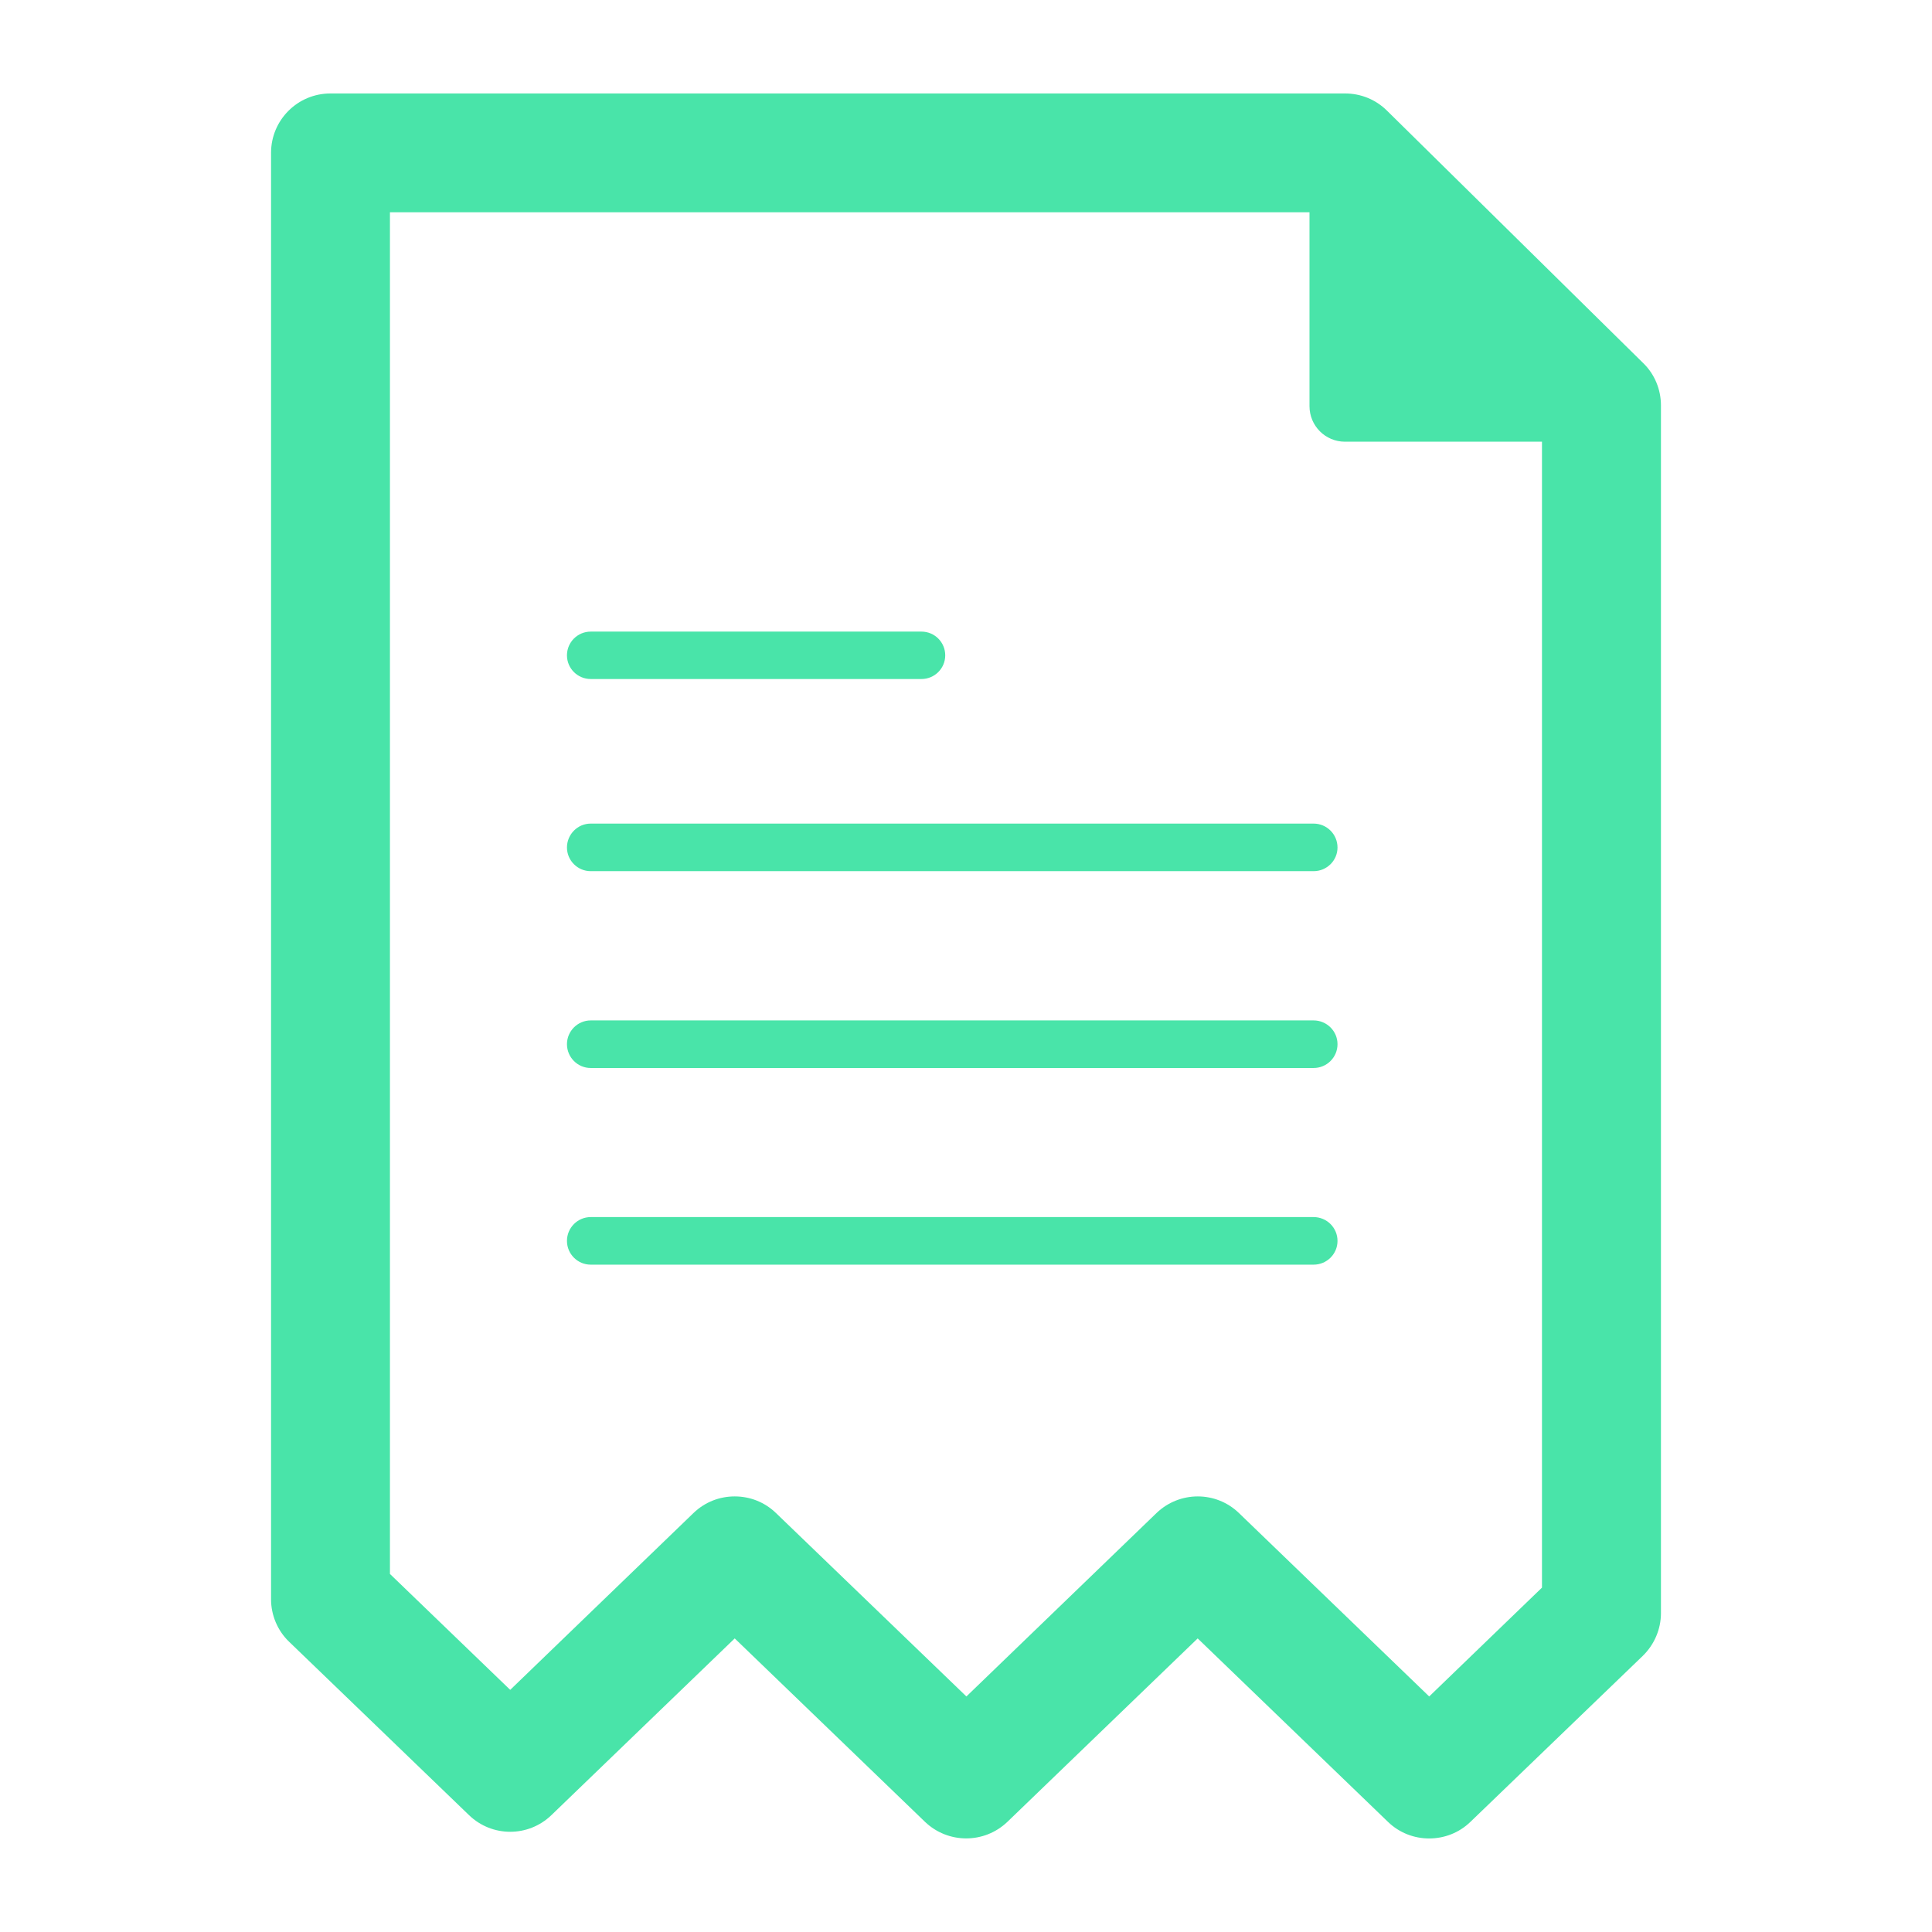
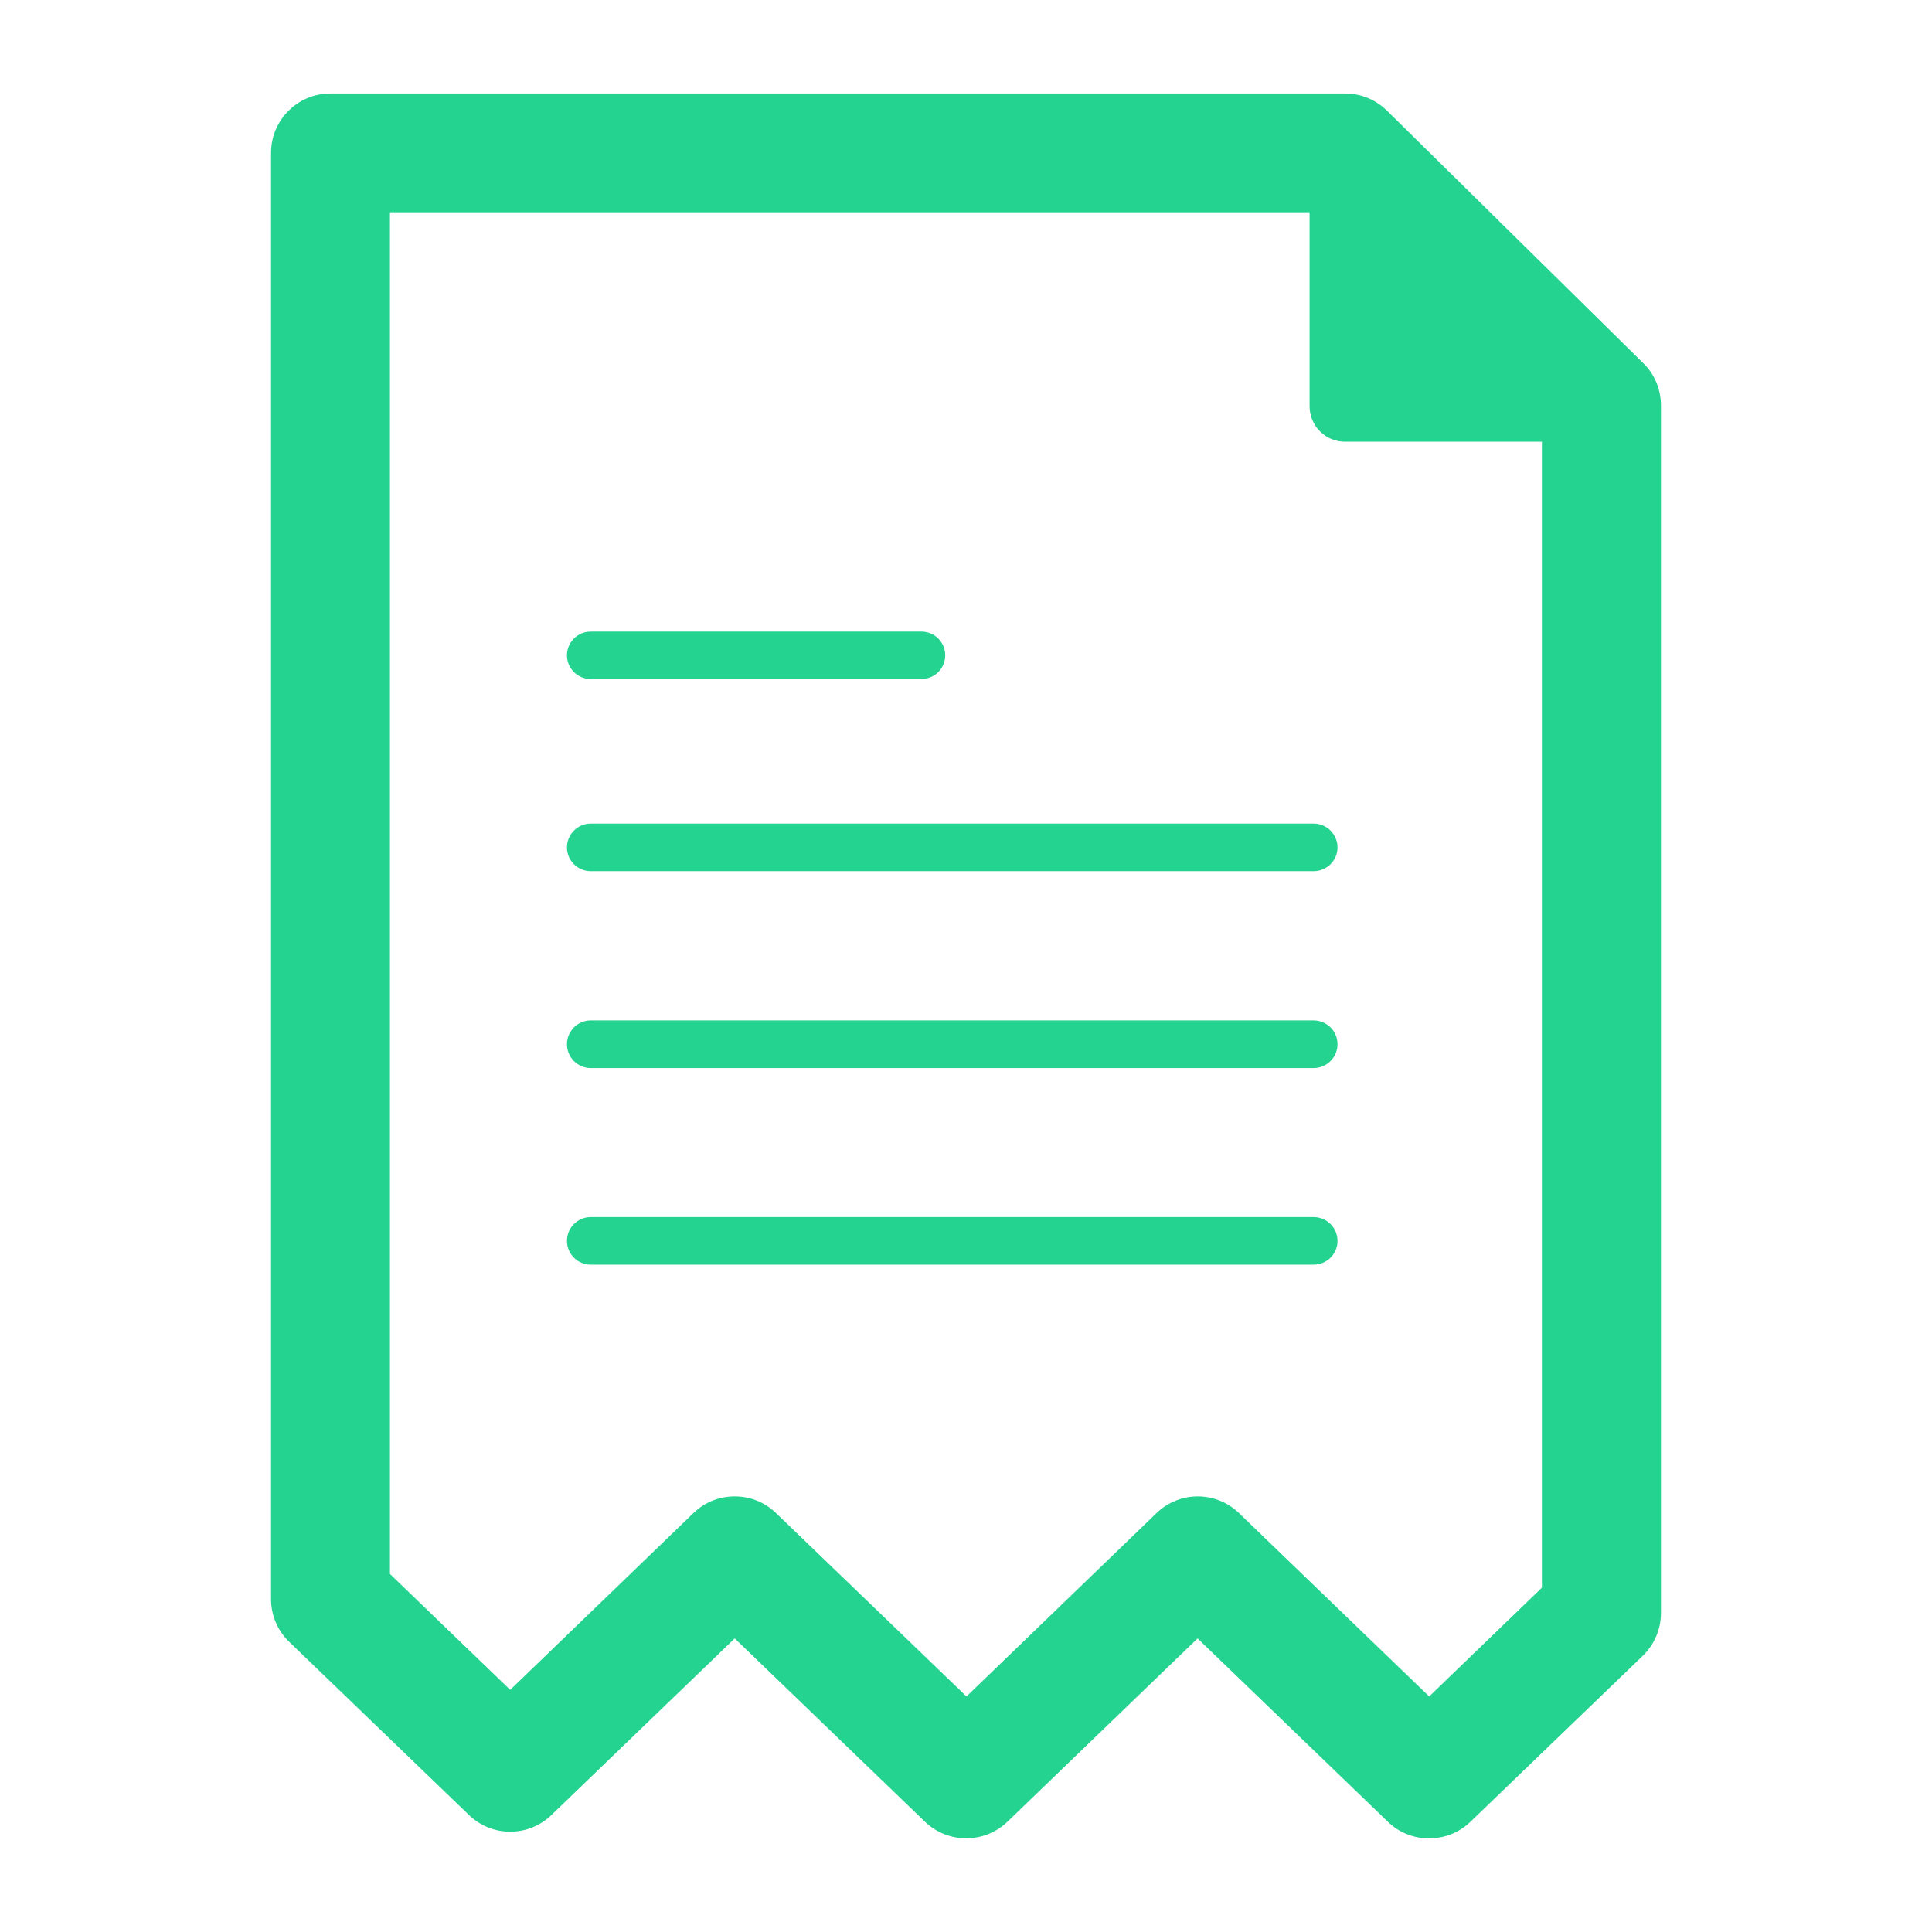
<svg xmlns="http://www.w3.org/2000/svg" version="1.1" id="Calque_1" x="0px" y="0px" width="24px" height="24px" viewBox="0 0 24 24" enable-background="new 0 0 24 24" xml:space="preserve">
  <g>
    <g>
-       <path fill="#49E4A9" d="M16.318,15.119h-8.98c-0.162,0-0.295,0.132-0.295,0.296c0,0.163,0.133,0.295,0.295,0.295h8.98    c0.164,0,0.297-0.132,0.297-0.295C16.615,15.251,16.482,15.119,16.318,15.119z" />
-       <path fill="#49E4A9" d="M16.318,12.676h-8.98c-0.162,0-0.295,0.133-0.295,0.295c0,0.164,0.133,0.296,0.295,0.296h8.98    c0.164,0,0.297-0.132,0.297-0.296C16.615,12.809,16.482,12.676,16.318,12.676z" />
-       <path fill="#49E4A9" d="M16.318,10.231h-8.98c-0.162,0-0.295,0.133-0.295,0.297c0,0.162,0.133,0.294,0.295,0.294h8.98    c0.164,0,0.297-0.132,0.297-0.294C16.615,10.364,16.482,10.231,16.318,10.231z" />
-       <path fill="#49E4A9" d="M7.338,8.435h4.109c0.162,0,0.295-0.131,0.295-0.294c0-0.164-0.133-0.295-0.295-0.295H7.338    c-0.162,0-0.295,0.131-0.295,0.295C7.043,8.304,7.176,8.435,7.338,8.435z" />
-       <path fill="#49E4A9" d="M20.414,4.512l-3.186-3.139c-0.139-0.137-0.324-0.212-0.52-0.212H4.105c-0.408,0-0.738,0.33-0.738,0.738    v17.967c0,0.198,0.081,0.392,0.226,0.53l2.233,2.152c0.286,0.276,0.738,0.276,1.024,0l2.277-2.195l2.363,2.278    c0.287,0.275,0.738,0.275,1.025,0l2.363-2.278l2.363,2.278c0.143,0.139,0.328,0.207,0.512,0.207c0.186,0,0.371-0.068,0.514-0.207    l2.141-2.062c0.143-0.14,0.225-0.331,0.225-0.531v-15C20.633,4.839,20.555,4.649,20.414,4.512z M17.754,21.074l-2.363-2.278    c-0.285-0.276-0.738-0.276-1.025,0l-2.361,2.278L9.64,18.796c-0.144-0.139-0.327-0.207-0.513-0.207s-0.369,0.068-0.513,0.207    l-2.276,2.196l-1.494-1.44V2.637h11.423v2.408c0,0.245,0.197,0.442,0.441,0.442h2.447v14.235L17.754,21.074z" />
+       <path fill="#24D390" d="M16.318,15.119h-8.98c-0.162,0-0.295,0.132-0.295,0.296c0,0.163,0.133,0.295,0.295,0.295h8.98    c0.164,0,0.297-0.132,0.297-0.295C16.615,15.251,16.482,15.119,16.318,15.119z" />
+       <path fill="#24D390" d="M16.318,12.676h-8.98c-0.162,0-0.295,0.133-0.295,0.295c0,0.164,0.133,0.297,0.295,0.297h8.98    c0.164,0,0.297-0.133,0.297-0.297C16.615,12.809,16.482,12.676,16.318,12.676z" />
+       <path fill="#24D390" d="M16.318,10.231h-8.98c-0.162,0-0.295,0.133-0.295,0.297c0,0.162,0.133,0.294,0.295,0.294h8.98    c0.164,0,0.297-0.132,0.297-0.294C16.615,10.364,16.482,10.231,16.318,10.231z" />
+       <path fill="#24D390" d="M7.338,8.435h4.109c0.162,0,0.295-0.131,0.295-0.294c0-0.164-0.133-0.295-0.295-0.295H7.338    c-0.162,0-0.295,0.131-0.295,0.295C7.043,8.304,7.176,8.435,7.338,8.435z" />
+       <path fill="#24D390" d="M20.414,4.512l-3.186-3.139c-0.14-0.137-0.324-0.212-0.521-0.212H4.105c-0.408,0-0.738,0.33-0.738,0.738    v17.967c0,0.198,0.081,0.392,0.226,0.53l2.233,2.151c0.286,0.276,0.738,0.276,1.024,0l2.277-2.194l2.363,2.277    c0.287,0.275,0.738,0.275,1.025,0l2.362-2.277l2.363,2.277c0.143,0.139,0.327,0.207,0.512,0.207c0.187,0,0.371-0.068,0.515-0.207    l2.141-2.062c0.143-0.139,0.225-0.33,0.225-0.53v-15C20.633,4.839,20.555,4.649,20.414,4.512z M17.754,21.074l-2.363-2.278    c-0.285-0.276-0.738-0.276-1.024,0l-2.361,2.278L9.64,18.796c-0.144-0.139-0.327-0.207-0.513-0.207s-0.369,0.068-0.513,0.207    l-2.276,2.196l-1.494-1.44V2.637h11.424v2.408c0,0.245,0.196,0.442,0.44,0.442h2.446v14.236L17.754,21.074z" />
    </g>
  </g>
</svg>
